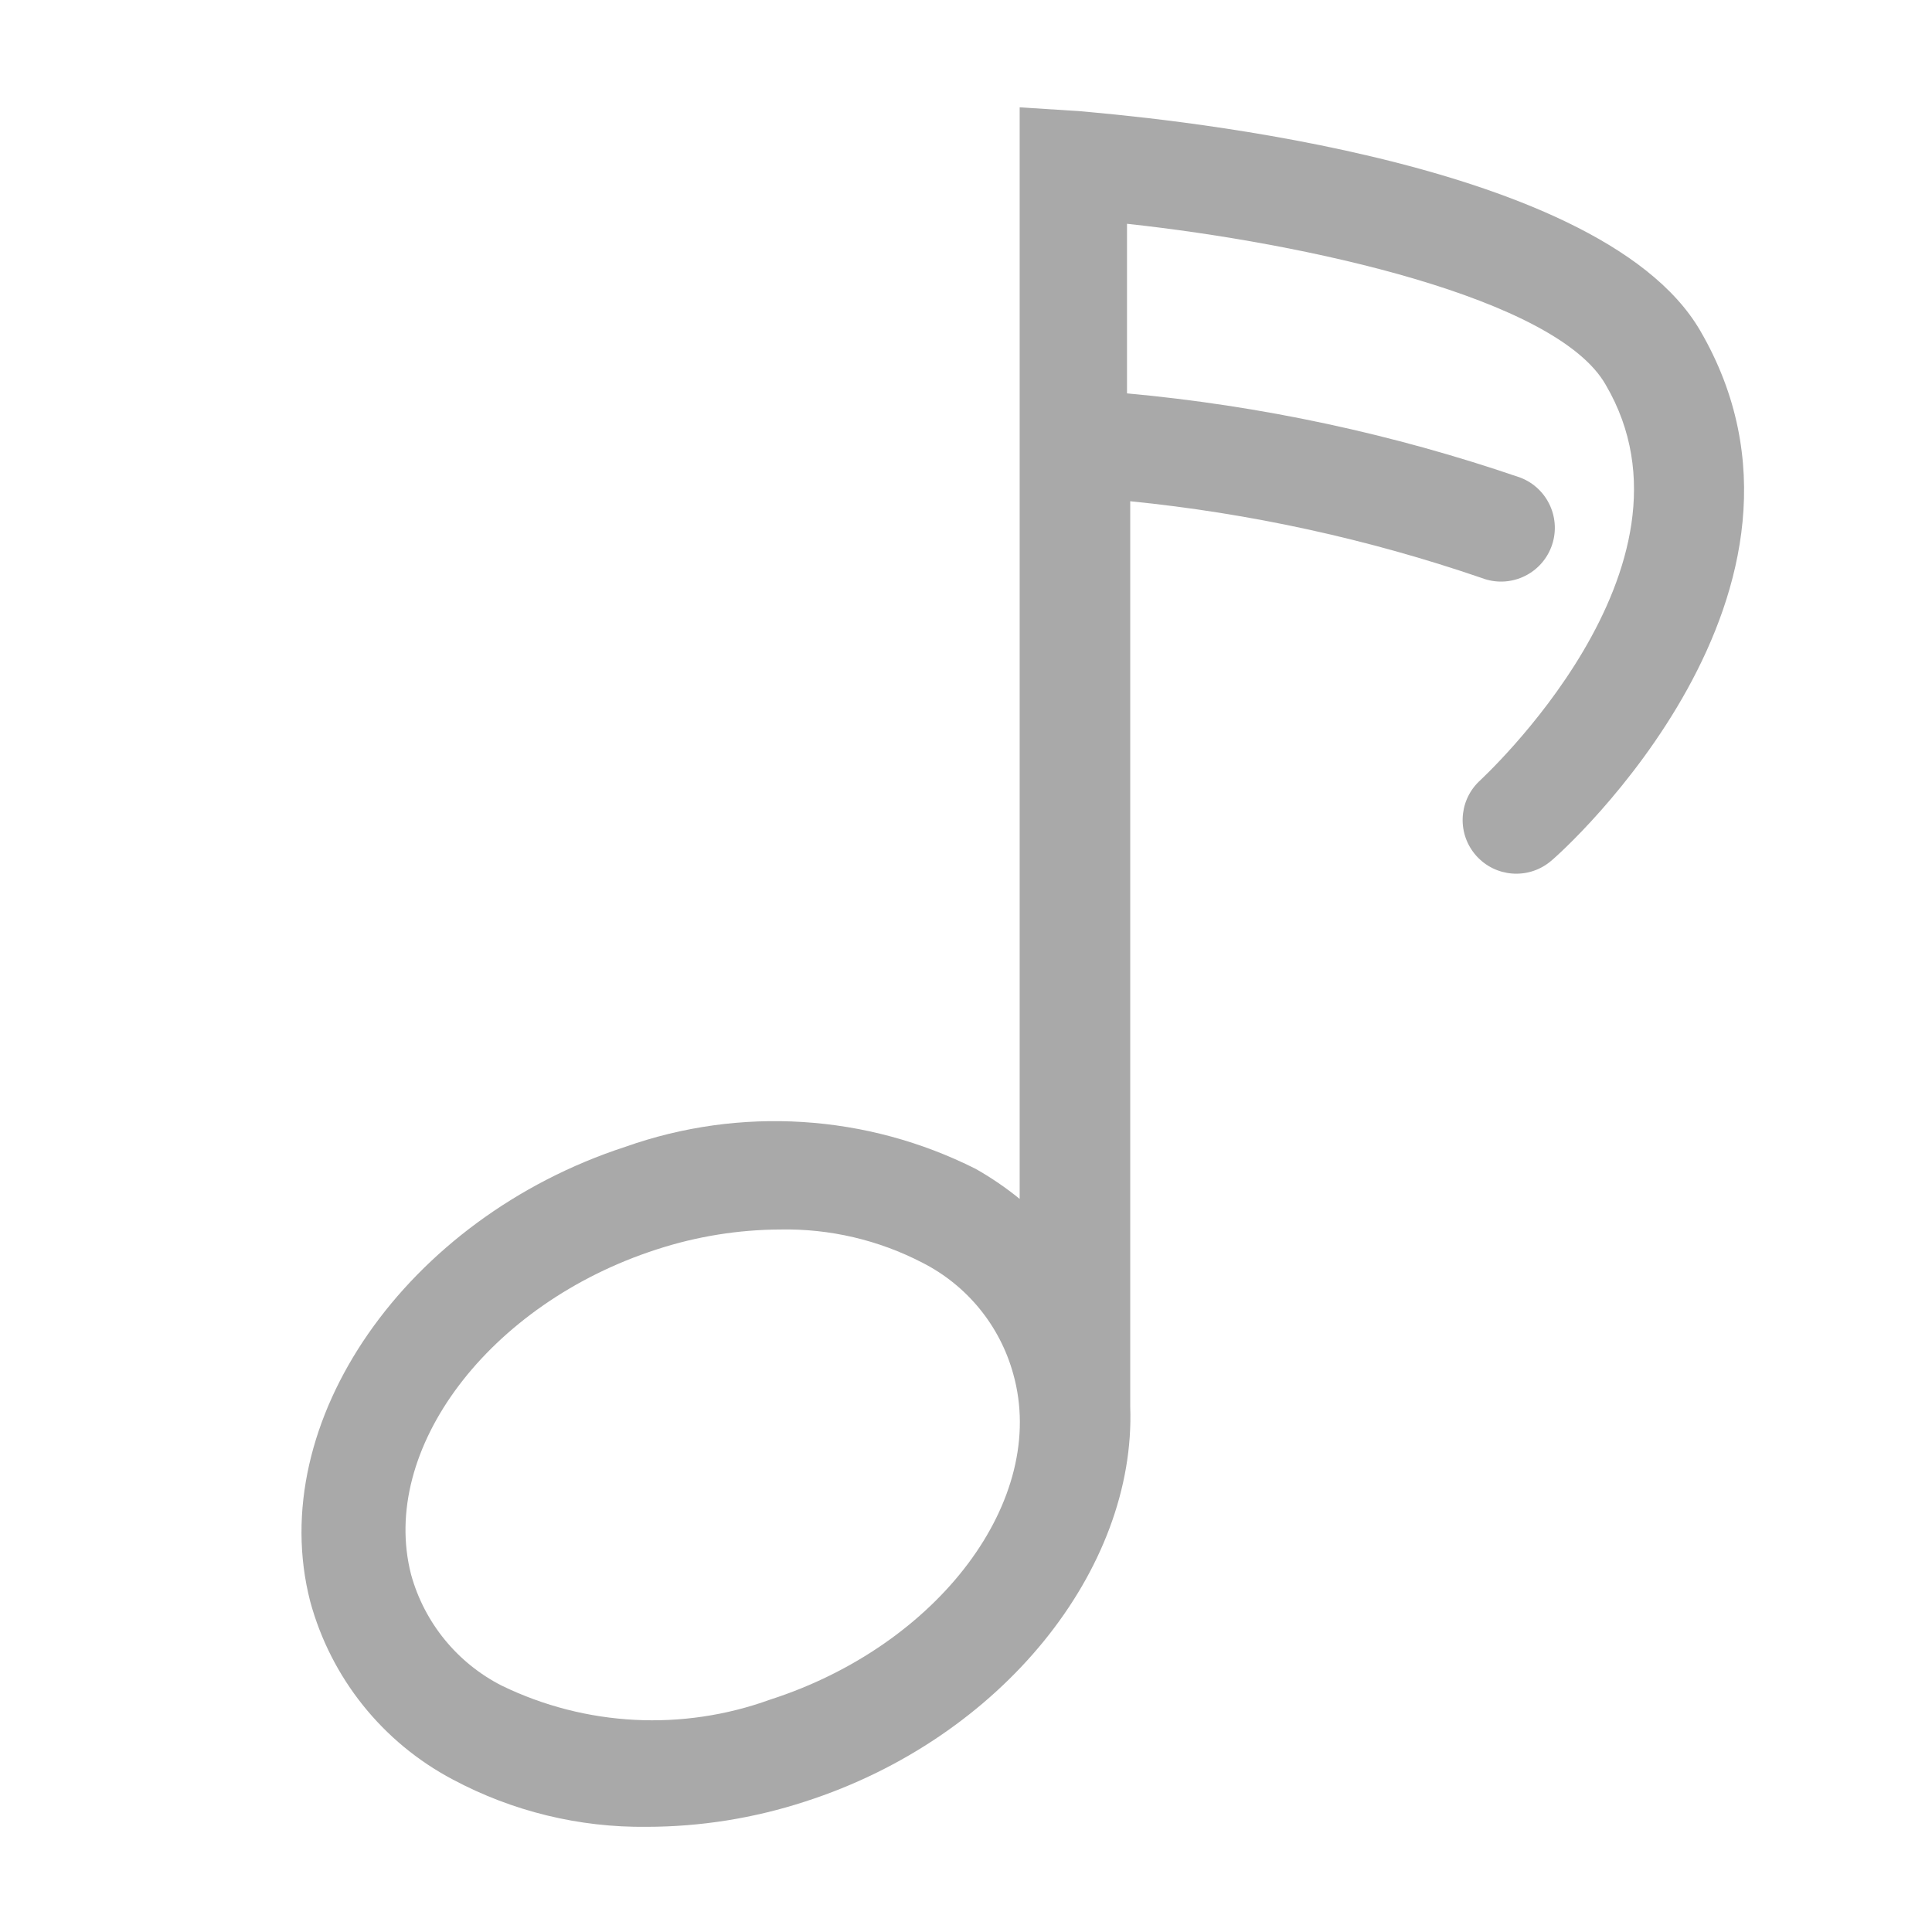
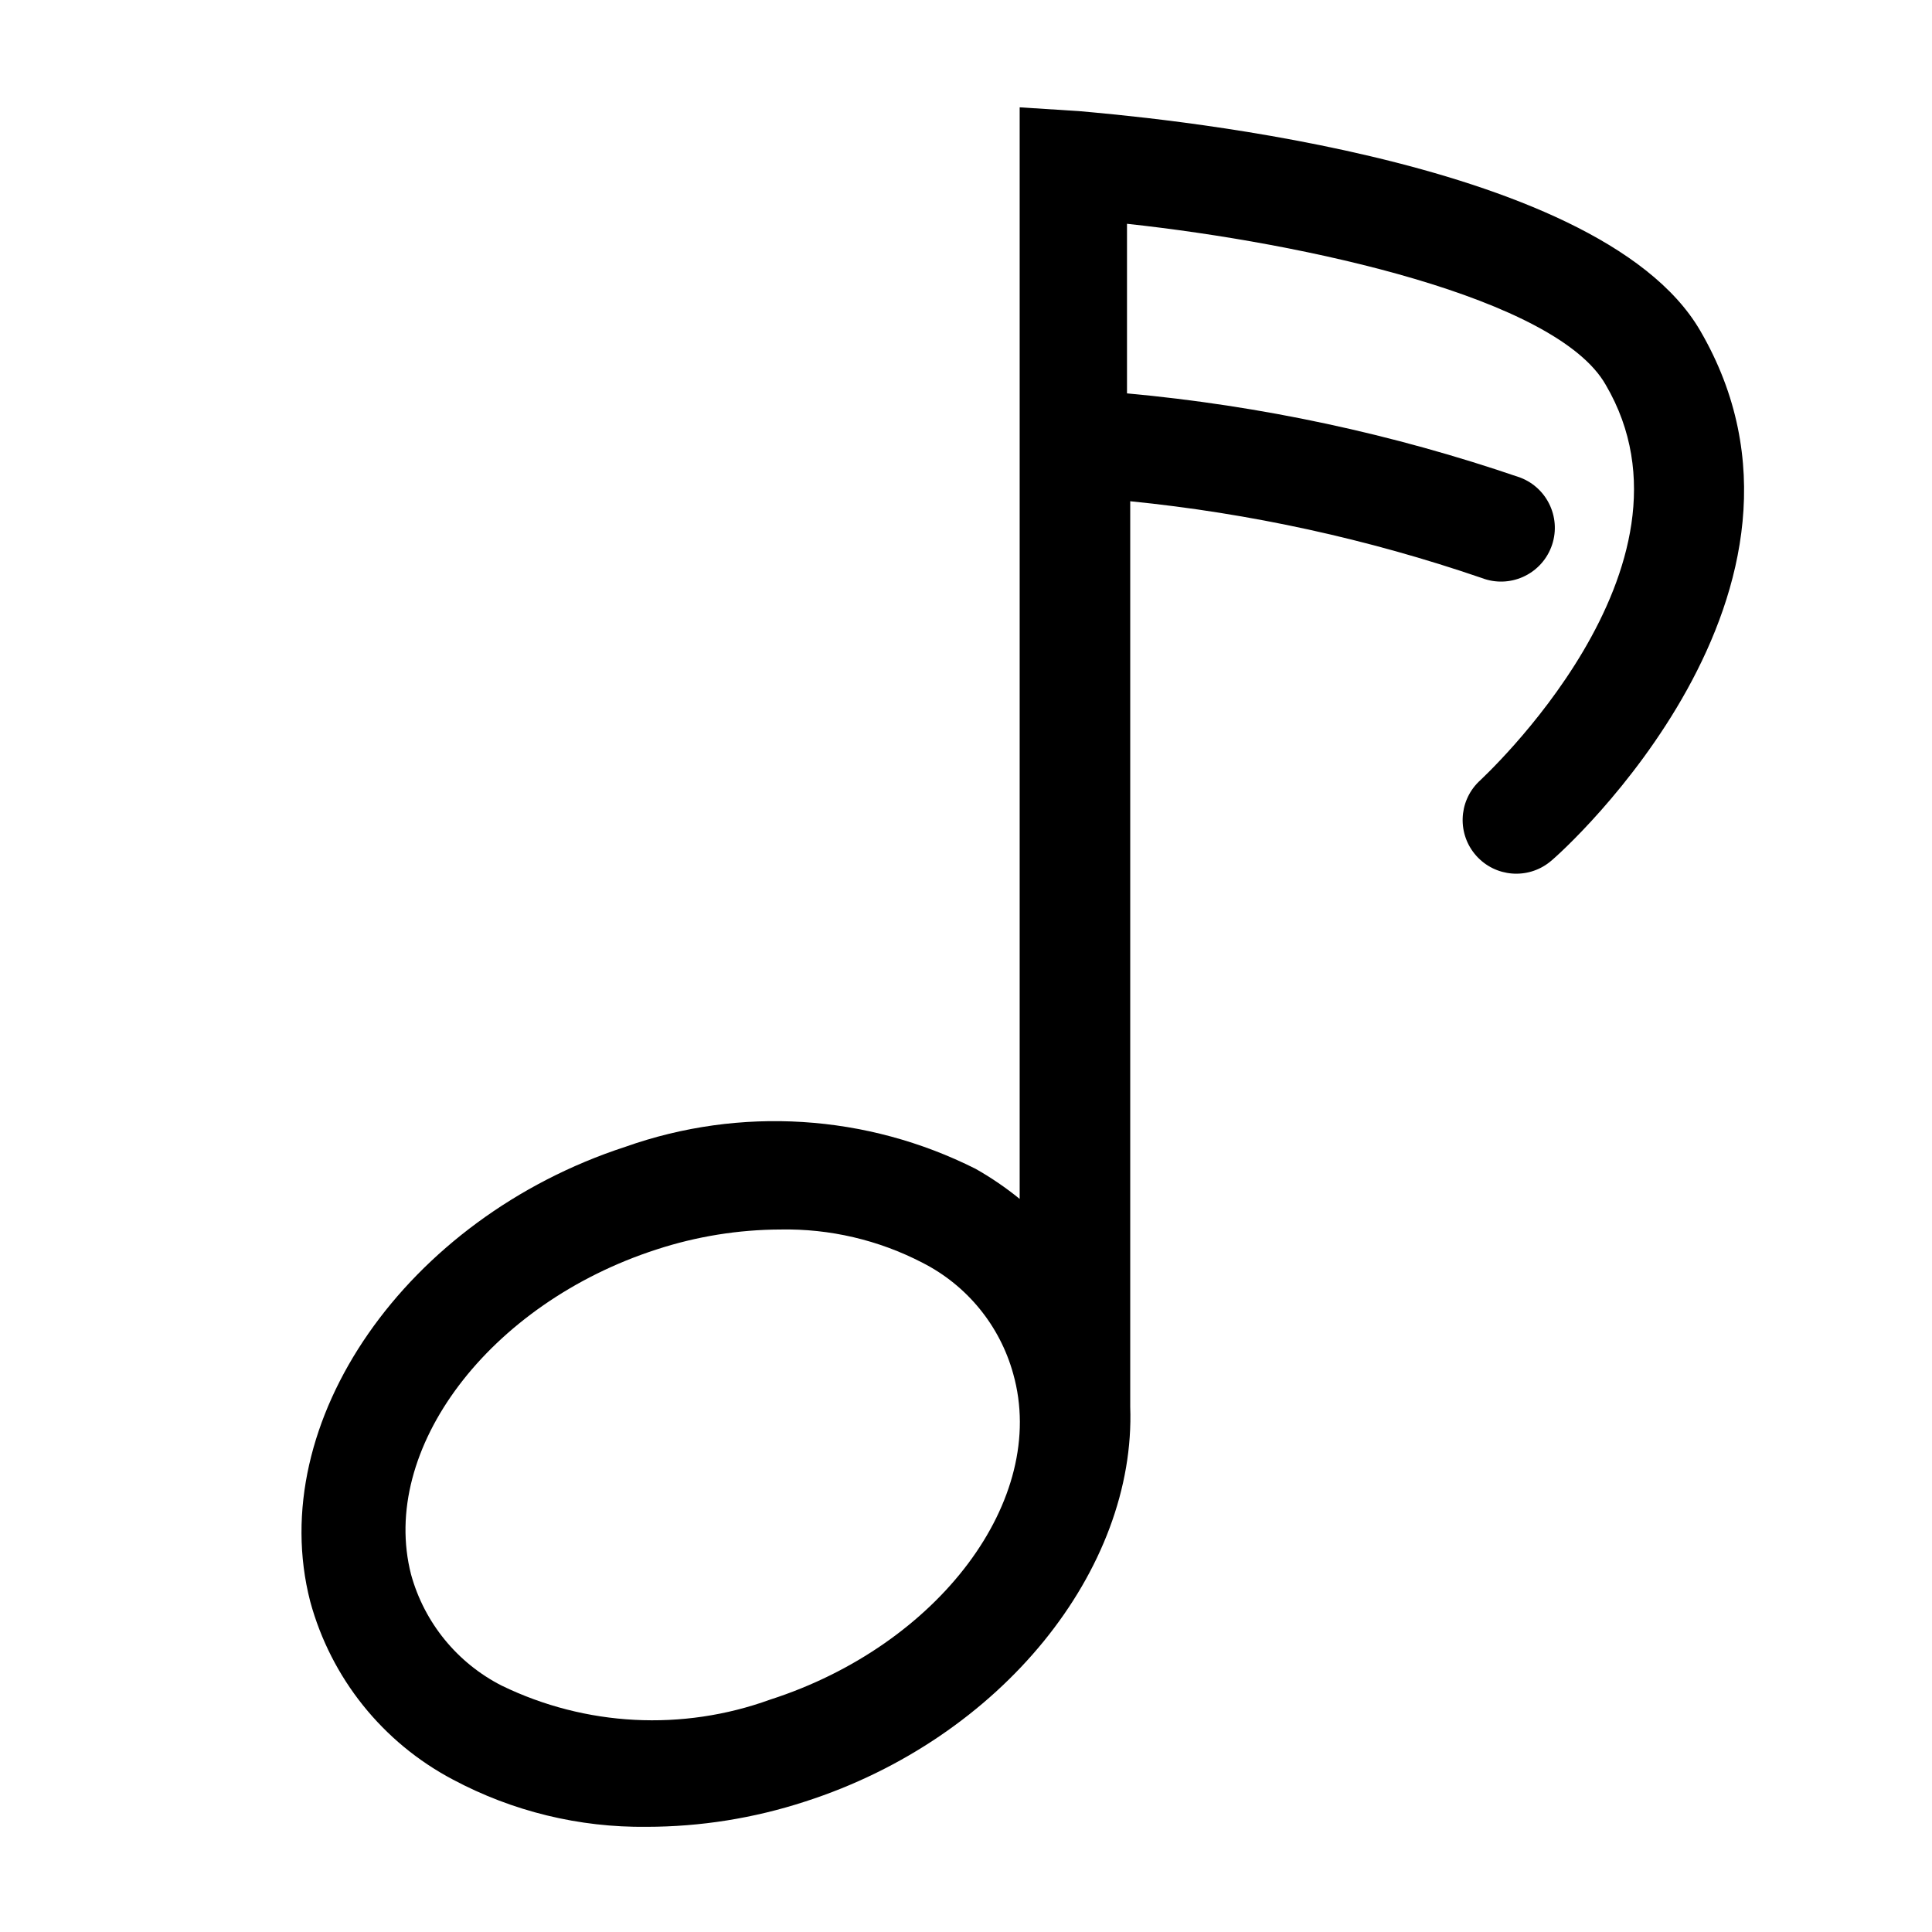
<svg xmlns="http://www.w3.org/2000/svg" version="1.1" width="36" height="36" viewBox="0 0 36 36" preserveAspectRatio="xMidYMid meet">
-   <path class="clr-i-outline clr-i-outline-path-1" d="M31.68,6.16c-1.92-3.3-10.6-4-11.58-4.09L19,2V22.34a5.89,5.89,0,0,0-.82-.56,8.33,8.33,0,0,0-6.53-.41C7.57,22.7,4.92,26.5,5.78,29.84a5.33,5.33,0,0,0,2.66,3.32,7.48,7.48,0,0,0,3.61.88A9.54,9.54,0,0,0,15,33.57c3.67-1.18,6.17-4.33,6.06-7.36V9.34a29.14,29.14,0,0,1,6.55,1.43,1,1,0,1,0,.72-1.87A31.37,31.37,0,0,0,21,7.33V4.17c3.33.36,8,1.38,8.92,3,2,3.41-2.33,7.36-2.37,7.4a1,1,0,0,0,1.33,1.49C29.15,15.85,34.5,11,31.68,6.16ZM14.35,31.67a6.43,6.43,0,0,1-5-.26,3.31,3.31,0,0,1-1.69-2.07c-.6-2.33,1.45-5.05,4.58-6.06a7.52,7.52,0,0,1,2.3-.37,5.52,5.52,0,0,1,2.65.62,3.31,3.31,0,0,1,1.69,2.07C19.54,27.94,17.49,30.66,14.35,31.67Z" fill="#A9A9A9" />
+   <path class="clr-i-outline clr-i-outline-path-1" d="M31.68,6.16c-1.92-3.3-10.6-4-11.58-4.09L19,2V22.34a5.89,5.89,0,0,0-.82-.56,8.33,8.33,0,0,0-6.53-.41C7.57,22.7,4.92,26.5,5.78,29.84a5.33,5.33,0,0,0,2.66,3.32,7.48,7.48,0,0,0,3.61.88A9.54,9.54,0,0,0,15,33.57c3.67-1.18,6.17-4.33,6.06-7.36V9.34a29.14,29.14,0,0,1,6.55,1.43,1,1,0,1,0,.72-1.87A31.37,31.37,0,0,0,21,7.33V4.17c3.33.36,8,1.38,8.92,3,2,3.41-2.33,7.36-2.37,7.4a1,1,0,0,0,1.33,1.49C29.15,15.85,34.5,11,31.68,6.16ZM14.35,31.67a6.43,6.43,0,0,1-5-.26,3.31,3.31,0,0,1-1.69-2.07c-.6-2.33,1.45-5.05,4.58-6.06a7.52,7.52,0,0,1,2.3-.37,5.52,5.52,0,0,1,2.65.62,3.31,3.31,0,0,1,1.69,2.07C19.54,27.94,17.49,30.66,14.35,31.67Z" fill="#rgb(255,255,255)" />
  <rect x="0" y="0" width="36" height="36" fill-opacity="0" />
</svg>
